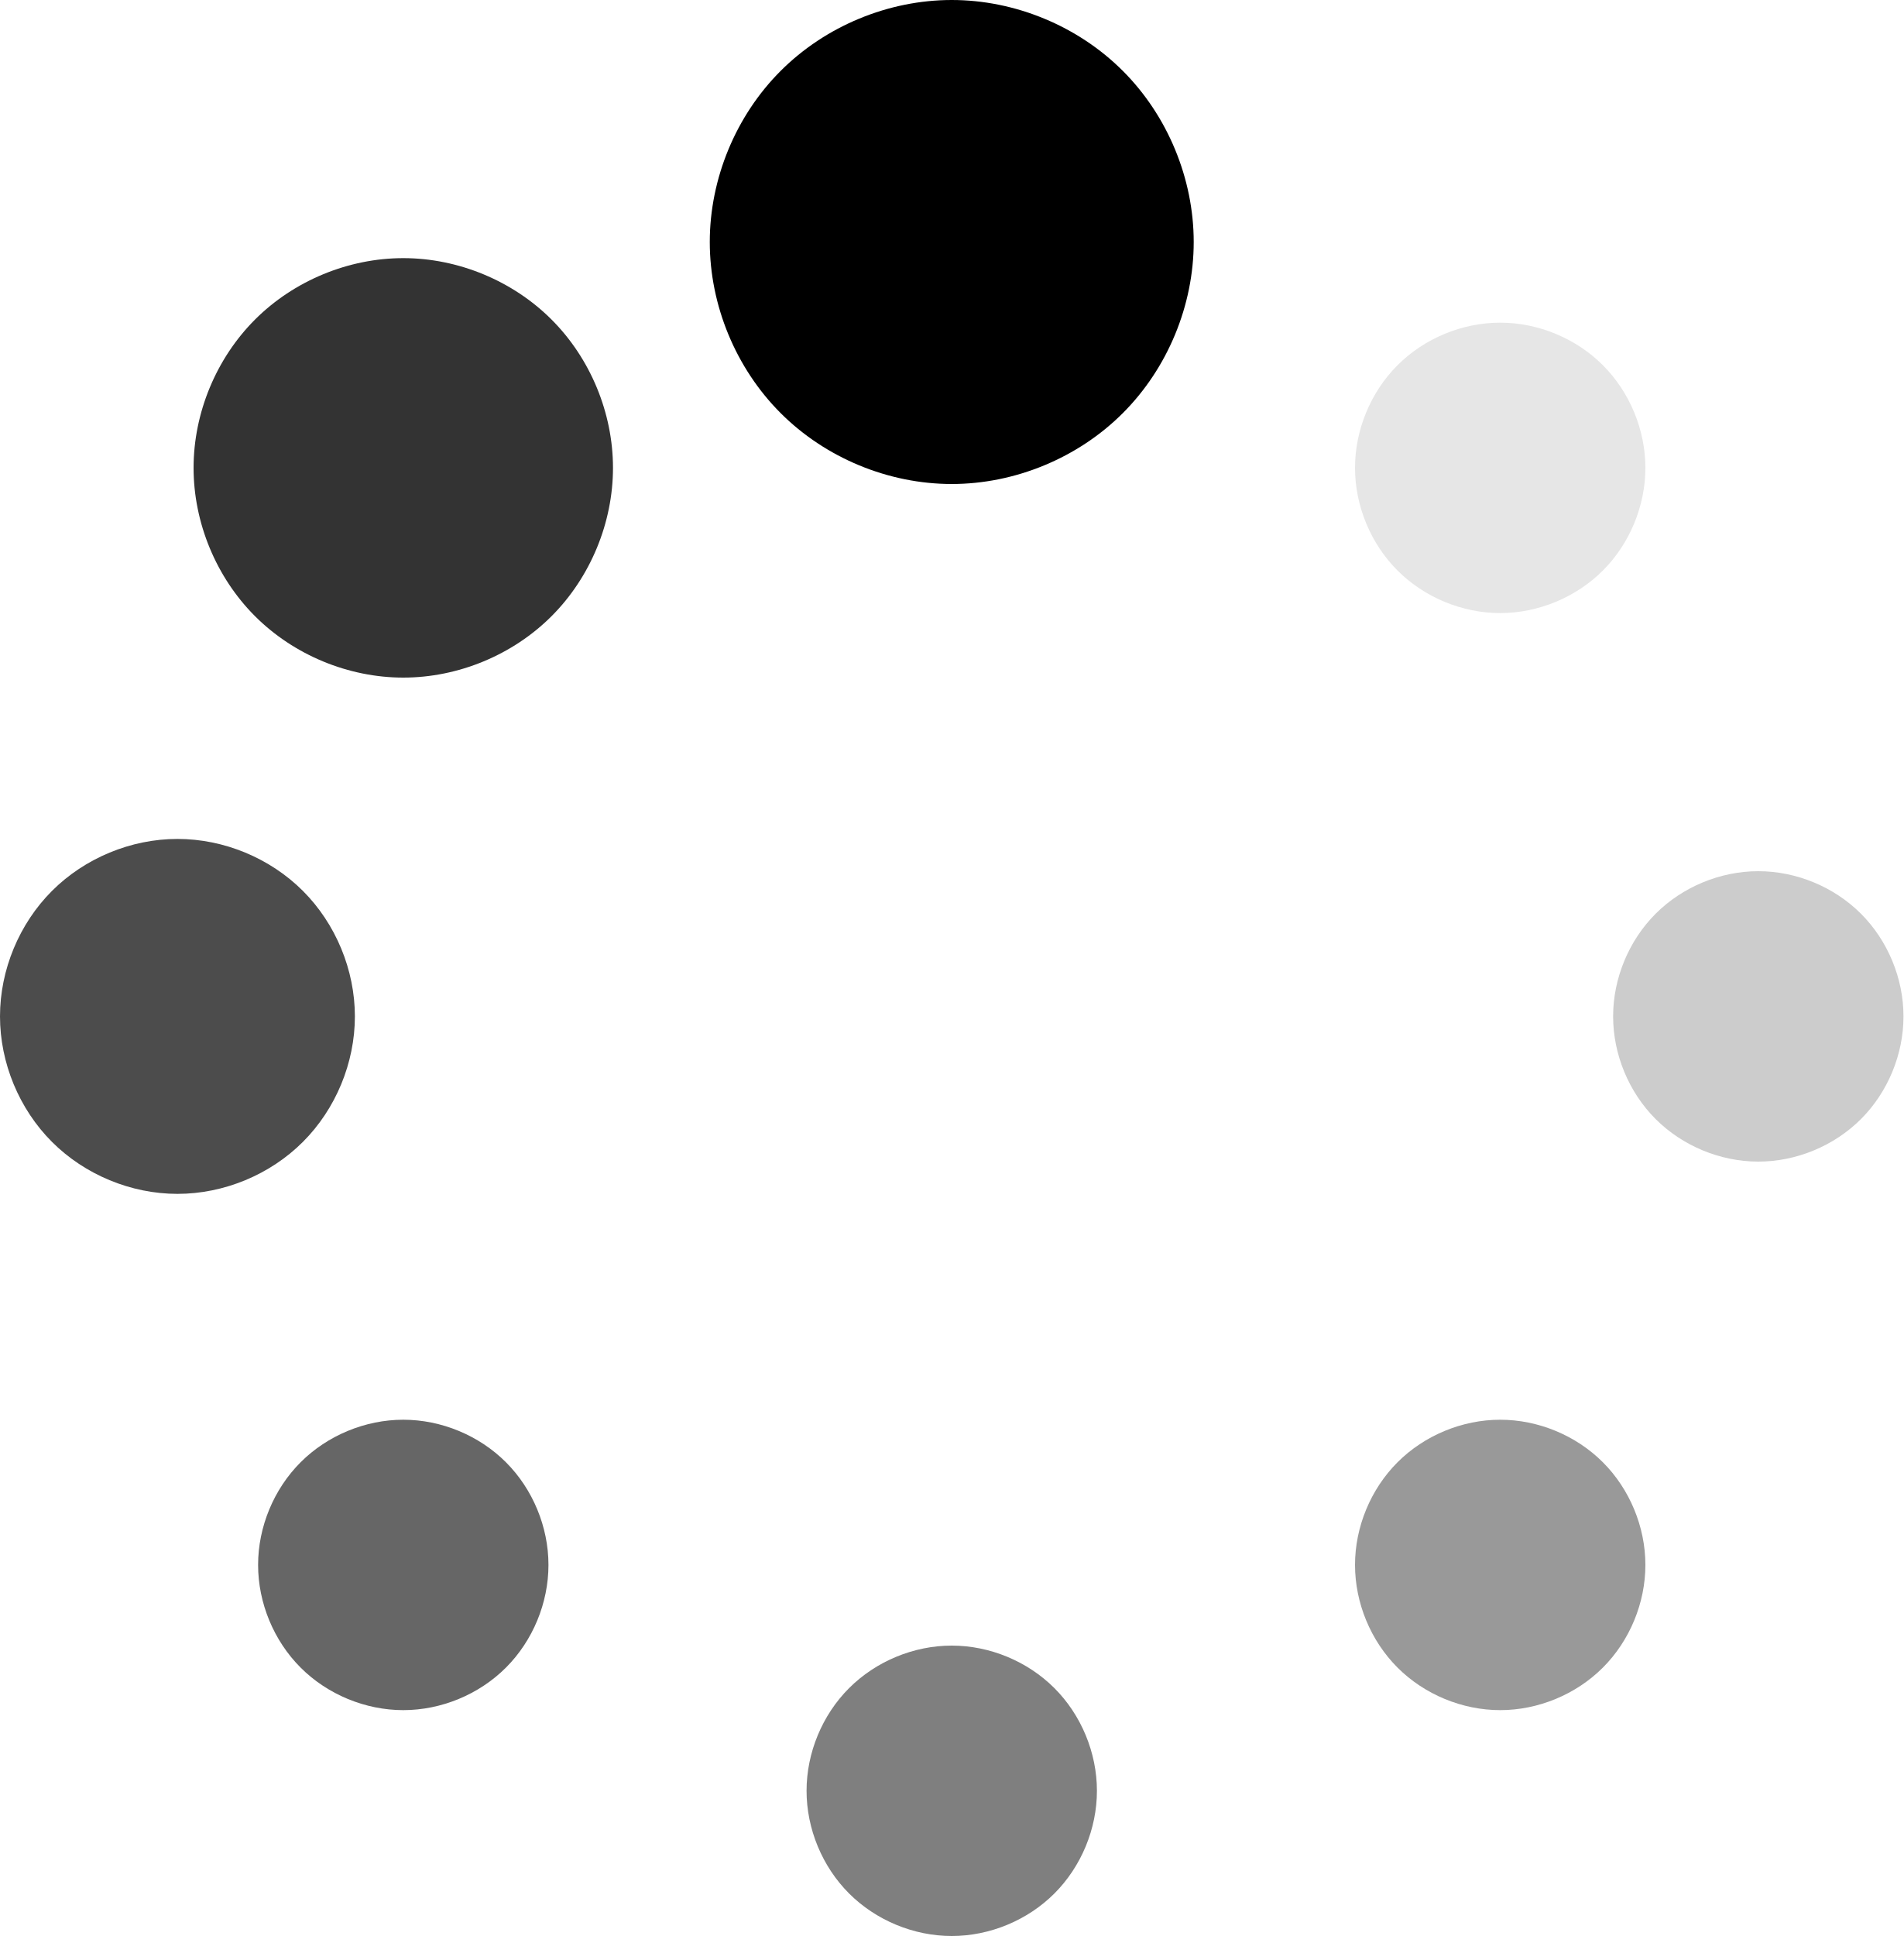
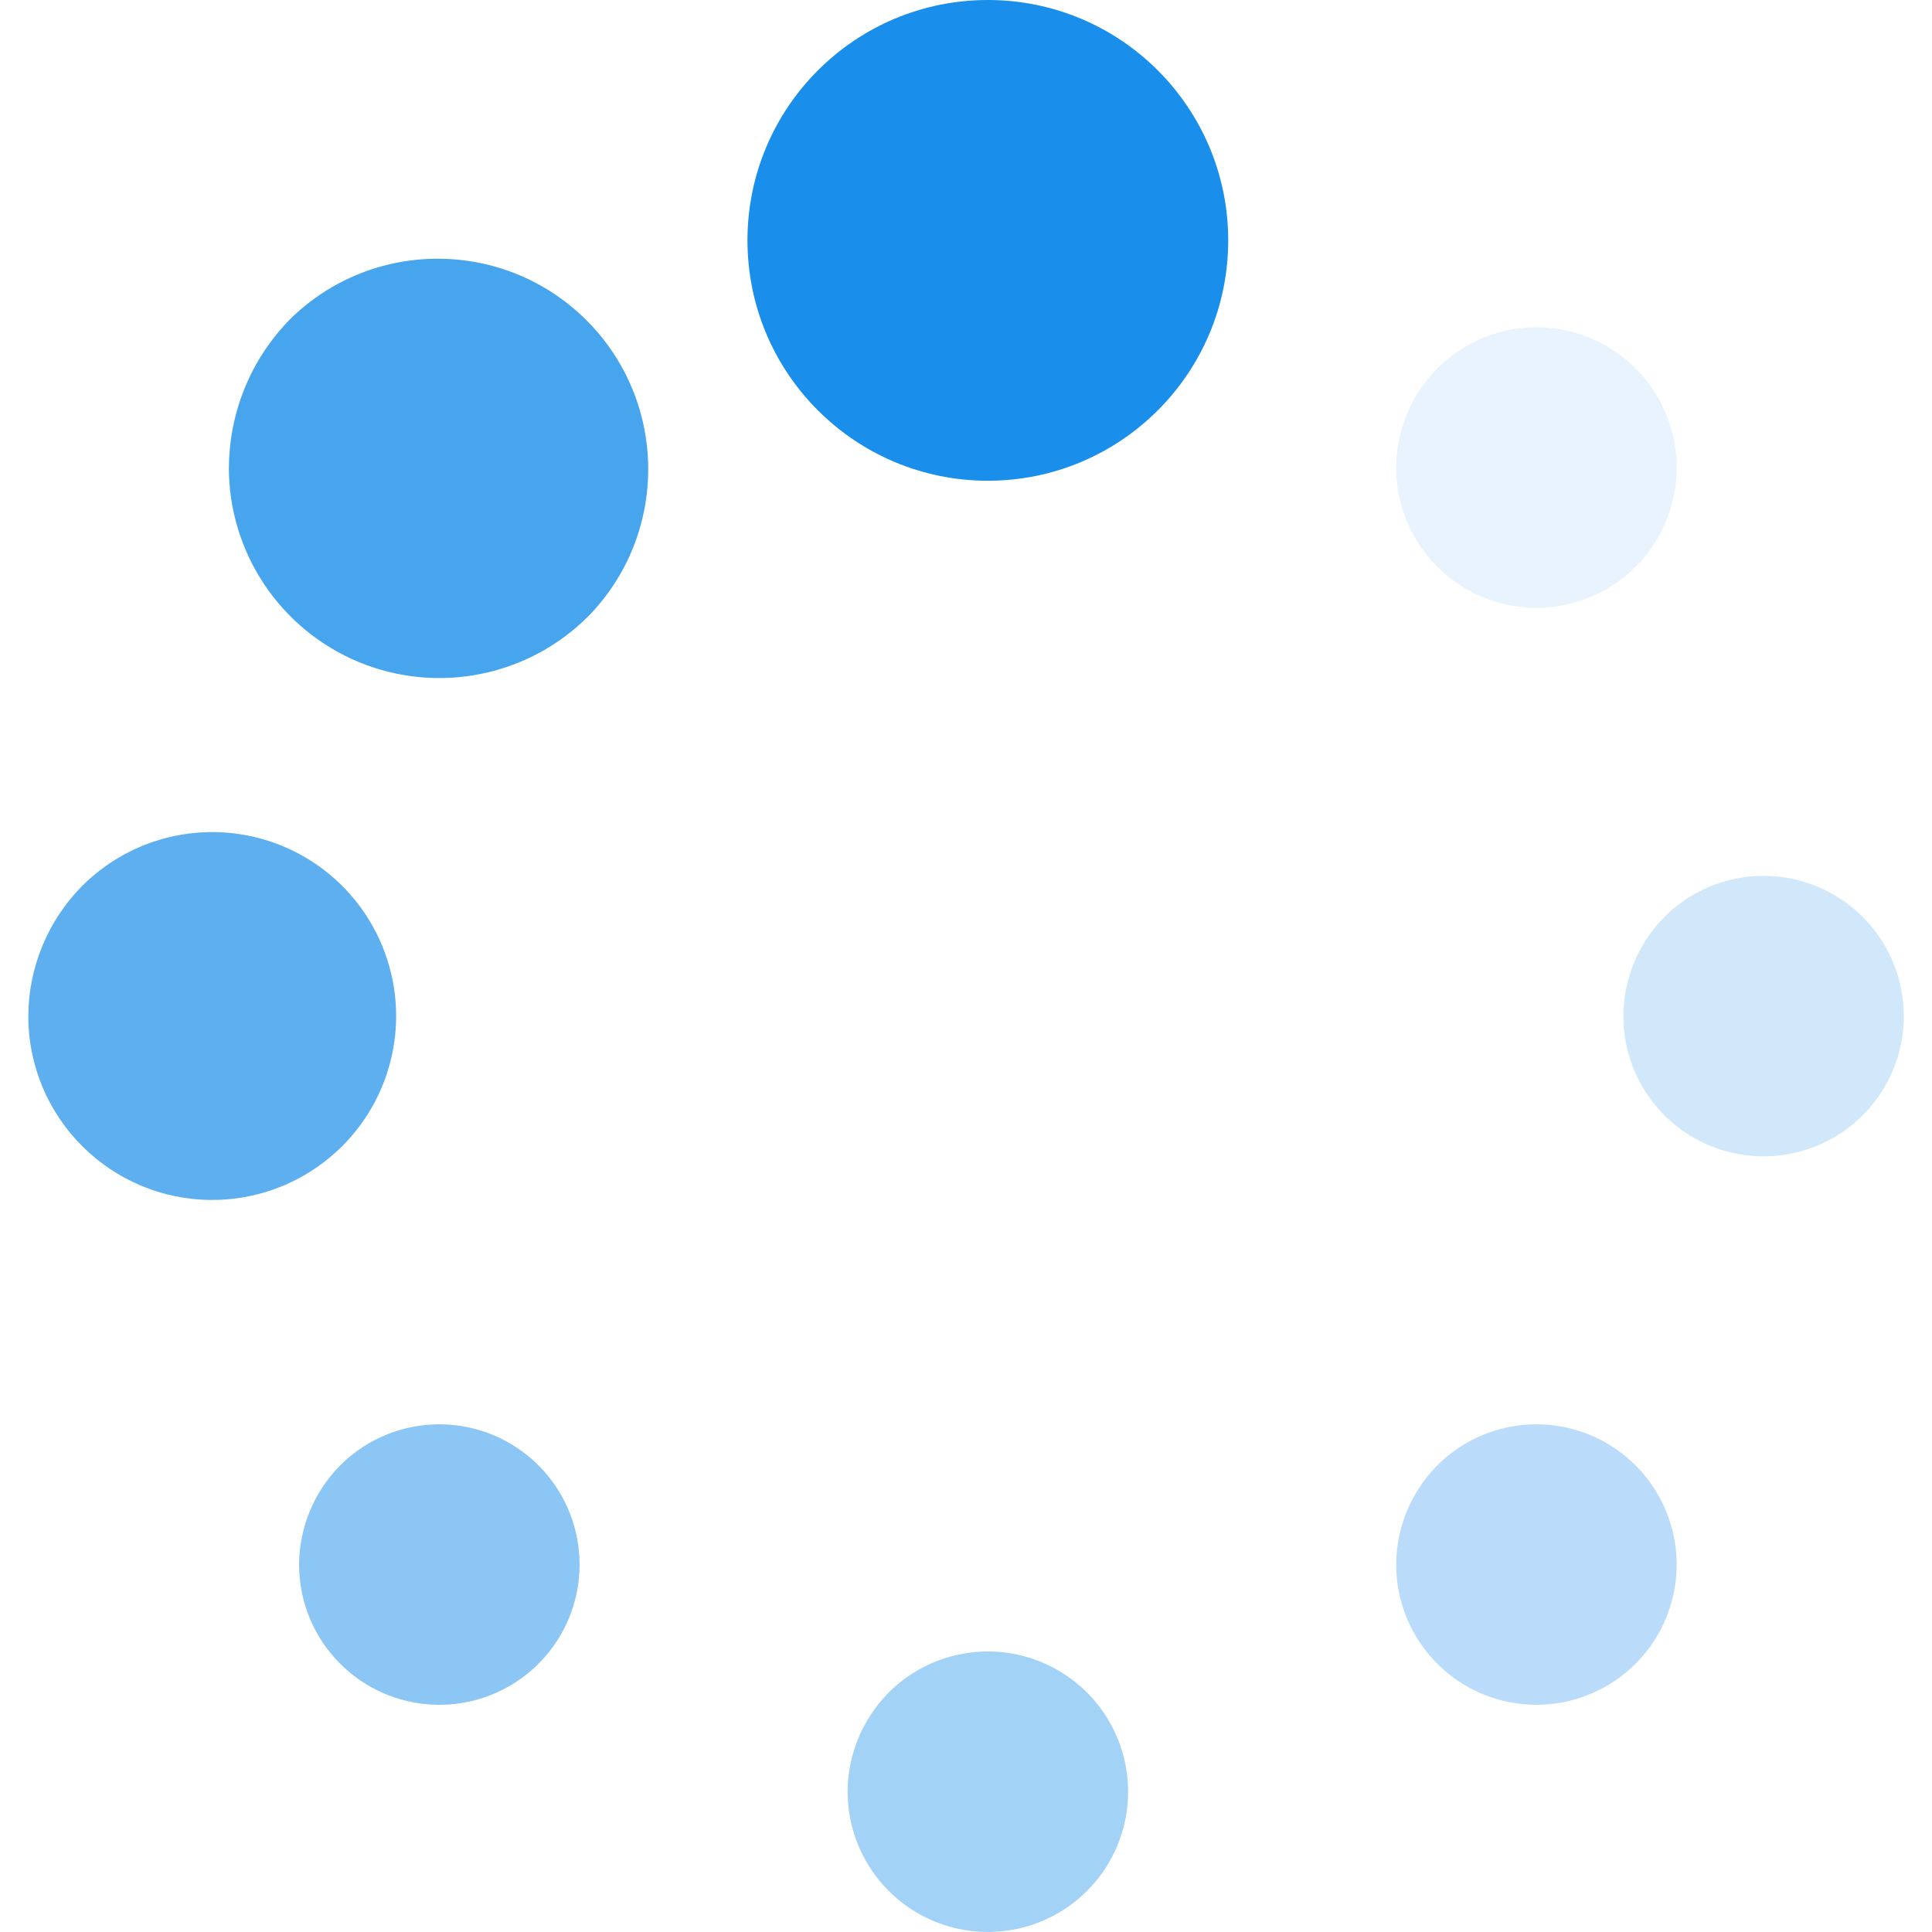
- <svg xmlns="http://www.w3.org/2000/svg" style="font-size:60px;" width="59px" height="60px" viewBox="0 0 59 60" version="1.1">
-   <g id="02-元数据管理" stroke="none" stroke-width="1" fill="currentColor" fill-rule="evenodd">
-     <g id="03-loading" transform="translate(-701, -361)" fill="currentColor" fill-rule="nonzero">
-       <g id="编组" transform="translate(667, 361)">
-         <g id="loading1" transform="translate(34, 0)">
-           <path d="M50,31.5 C50,32.678 50.485,33.849 51.318,34.682 C52.151,35.515 53.322,36 54.5,36 C55.678,36 56.849,35.515 57.682,34.682 C58.515,33.849 59,32.678 59,31.5 C59,30.322 58.515,29.151 57.682,28.318 C56.849,27.485 55.678,27 54.5,27 C53.322,27 52.151,27.485 51.318,28.318 C50.485,29.151 50,30.322 50,31.5 L50,31.5 Z" id="路径" opacity="0.2" />
-           <path d="M-4.4408921e-15,31.5 C-4.4408921e-15,32.94 0.593,34.371 1.611,35.389 C2.629,36.407 4.06,37 5.5,37 C6.94,37 8.371,36.407 9.389,35.389 C10.407,34.371 11,32.94 11,31.5 C11,30.06 10.407,28.629 9.389,27.611 C8.371,26.593 6.94,26 5.5,26 C4.06,26 2.629,26.593 1.611,27.611 C0.593,28.629 -4.4408921e-15,30.06 -4.4408921e-15,31.5 L-4.4408921e-15,31.5 Z" id="路径" opacity="0.7" />
-           <path d="M25,55.5 C25,56.678 25.485,57.849 26.318,58.682 C27.151,59.515 28.322,60 29.5,60 C30.678,60 31.849,59.515 32.682,58.682 C33.515,57.849 34,56.678 34,55.5 C34,54.322 33.515,53.151 32.682,52.318 C31.849,51.485 30.678,51 29.5,51 C28.322,51 27.151,51.485 26.318,52.318 C25.485,53.151 25,54.322 25,55.5 L25,55.5 Z" id="路径" opacity="0.5" />
-           <path d="M22,7.5 C22,9.463 22.808,11.415 24.197,12.803 C25.585,14.192 27.537,15 29.5,15 C31.463,15 33.415,14.192 34.803,12.803 C36.192,11.415 37,9.463 37,7.5 C37,5.537 36.192,3.585 34.803,2.197 C33.415,0.808 31.463,5.15143483e-14 29.5,5.15143483e-14 C27.536,5.15143483e-14 25.585,0.808 24.197,2.197 C22.808,3.585 22,5.537 22,7.5 L22,7.5 Z" id="路径" />
-           <path d="M42,48.5 C42,49.678 42.485,50.849 43.318,51.682 C44.151,52.515 45.322,53 46.5,53 C47.678,53 48.849,52.515 49.682,51.682 C50.515,50.849 51,49.678 51,48.5 C51,47.322 50.515,46.151 49.682,45.318 C48.849,44.485 47.678,44 46.5,44 C45.322,44 44.151,44.485 43.318,45.318 C42.485,46.151 42,47.322 42,48.5 L42,48.5 Z" id="路径" opacity="0.4" />
-           <path d="M6,14.5 C6,16.202 6.701,17.893 7.904,19.096 C9.107,20.299 10.798,21 12.5,21 C14.202,21 15.893,20.3 17.096,19.096 C18.299,17.893 19,16.202 19,14.5 C19,12.798 18.3,11.107 17.096,9.904 C15.893,8.701 14.202,8 12.5,8 C10.798,8 9.107,8.701 7.904,9.904 C6.701,11.107 6,12.798 6,14.5 L6,14.5 Z" id="路径" opacity="0.8" />
-           <path d="M8,48.5 C8,49.678 8.485,50.849 9.318,51.682 C10.151,52.515 11.322,53 12.5,53 C13.678,53 14.849,52.515 15.682,51.682 C16.515,50.849 17,49.678 17,48.5 C17,47.322 16.515,46.151 15.682,45.318 C14.849,44.485 13.678,44 12.5,44 C11.322,44 10.151,44.485 9.318,45.318 C8.485,46.151 8,47.322 8,48.5 L8,48.5 Z" id="路径" opacity="0.6" />
-           <path d="M42,14.5 C42,15.678 42.485,16.849 43.318,17.682 C44.151,18.515 45.322,19 46.5,19 C47.678,19 48.849,18.515 49.682,17.682 C50.515,16.849 51,15.678 51,14.5 C51,13.322 50.515,12.151 49.682,11.318 C48.849,10.485 47.678,10 46.5,10 C45.322,10 44.151,10.485 43.318,11.318 C42.485,12.151 42,13.322 42,14.5 L42,14.5 Z" id="路径" opacity="0.1" />
-         </g>
+ <svg xmlns="http://www.w3.org/2000/svg" width="100px" height="100px" viewBox="0 0 100 100" version="1.1">
+   <g id="平台icon" stroke="none" stroke-width="1" fill="none" fill-rule="evenodd">
+     <g transform="translate(-665, -460)" fill-rule="nonzero" id="加载">
+       <g transform="translate(665, 460)">
+         <rect id="矩形" fill="#000000" opacity="0" x="0" y="0" width="100" height="100" />
+         <path d="M84.023,52.592 C84.023,56.055 86.468,59.036 89.865,59.713 C93.261,60.389 96.662,58.572 97.988,55.372 C99.314,52.173 98.195,48.483 95.315,46.558 C92.436,44.634 88.598,45.012 86.149,47.461 C84.796,48.828 84.033,50.67 84.023,52.594 L84.023,52.592 Z" id="路径" fill="#D1E8FB" />
+         <path d="M1.465,52.592 C1.466,57.847 5.725,62.107 10.98,62.109 C15.29,62.111 19.064,59.217 20.179,55.054 C21.295,50.891 19.475,46.498 15.743,44.343 C12.01,42.189 7.295,42.811 4.249,45.859 C2.476,47.653 1.476,50.07 1.465,52.592 Z" id="路径" fill="#5EAFF0" />
+         <path d="M43.873,92.742 C43.875,96.205 46.322,99.185 49.719,99.859 C53.116,100.533 56.516,98.714 57.839,95.514 C59.163,92.313 58.042,88.624 55.161,86.701 C52.281,84.779 48.443,85.159 45.996,87.609 C44.643,88.976 43.88,90.818 43.87,92.741 L43.873,92.742 Z" id="路径" fill="#A3D2F7" />
+         <path d="M38.689,12.441 C38.689,19.313 44.26,24.883 51.131,24.883 C58.002,24.883 63.572,19.313 63.572,12.441 C63.572,5.57 58.002,0 51.131,0 C44.26,0 38.689,5.57 38.689,12.441 Z" id="路径" fill="#198EEB" />
+         <path d="M72.266,80.981 C72.266,84.444 74.712,87.425 78.108,88.101 C81.505,88.776 84.906,86.958 86.231,83.759 C87.556,80.56 86.436,76.87 83.557,74.946 C80.678,73.022 76.84,73.4 74.392,75.849 C73.038,77.215 72.275,79.058 72.266,80.981 Z" id="路径" fill="#BADCFA" />
+         <path d="M11.846,24.201 C11.846,28.608 14.5,32.58 18.571,34.267 C22.643,35.953 27.329,35.02 30.444,31.904 C34.619,27.637 34.582,20.804 30.361,16.583 C26.139,12.361 19.307,12.323 15.039,16.497 C13.008,18.549 11.863,21.315 11.849,24.201 L11.846,24.201 Z" id="路径" fill="#47A5EE" />
+         <path d="M15.481,80.981 C15.481,84.444 17.928,87.425 21.324,88.101 C24.721,88.776 28.121,86.958 29.447,83.759 C30.772,80.56 29.652,76.87 26.773,74.946 C23.894,73.022 20.056,73.4 17.607,75.849 C16.254,77.215 15.491,79.058 15.481,80.981 L15.481,80.981 Z" id="路径" fill="#8CC6F5" />
+         <path d="M72.266,24.201 C72.265,27.664 74.711,30.645 78.108,31.321 C81.504,31.997 84.905,30.18 86.231,26.98 C87.556,23.781 86.437,20.091 83.557,18.167 C80.678,16.243 76.84,16.621 74.392,19.069 C73.039,20.436 72.275,22.278 72.266,24.201 L72.266,24.201 Z" id="路径" fill="#E8F3FE" />
      </g>
    </g>
  </g>
</svg>
